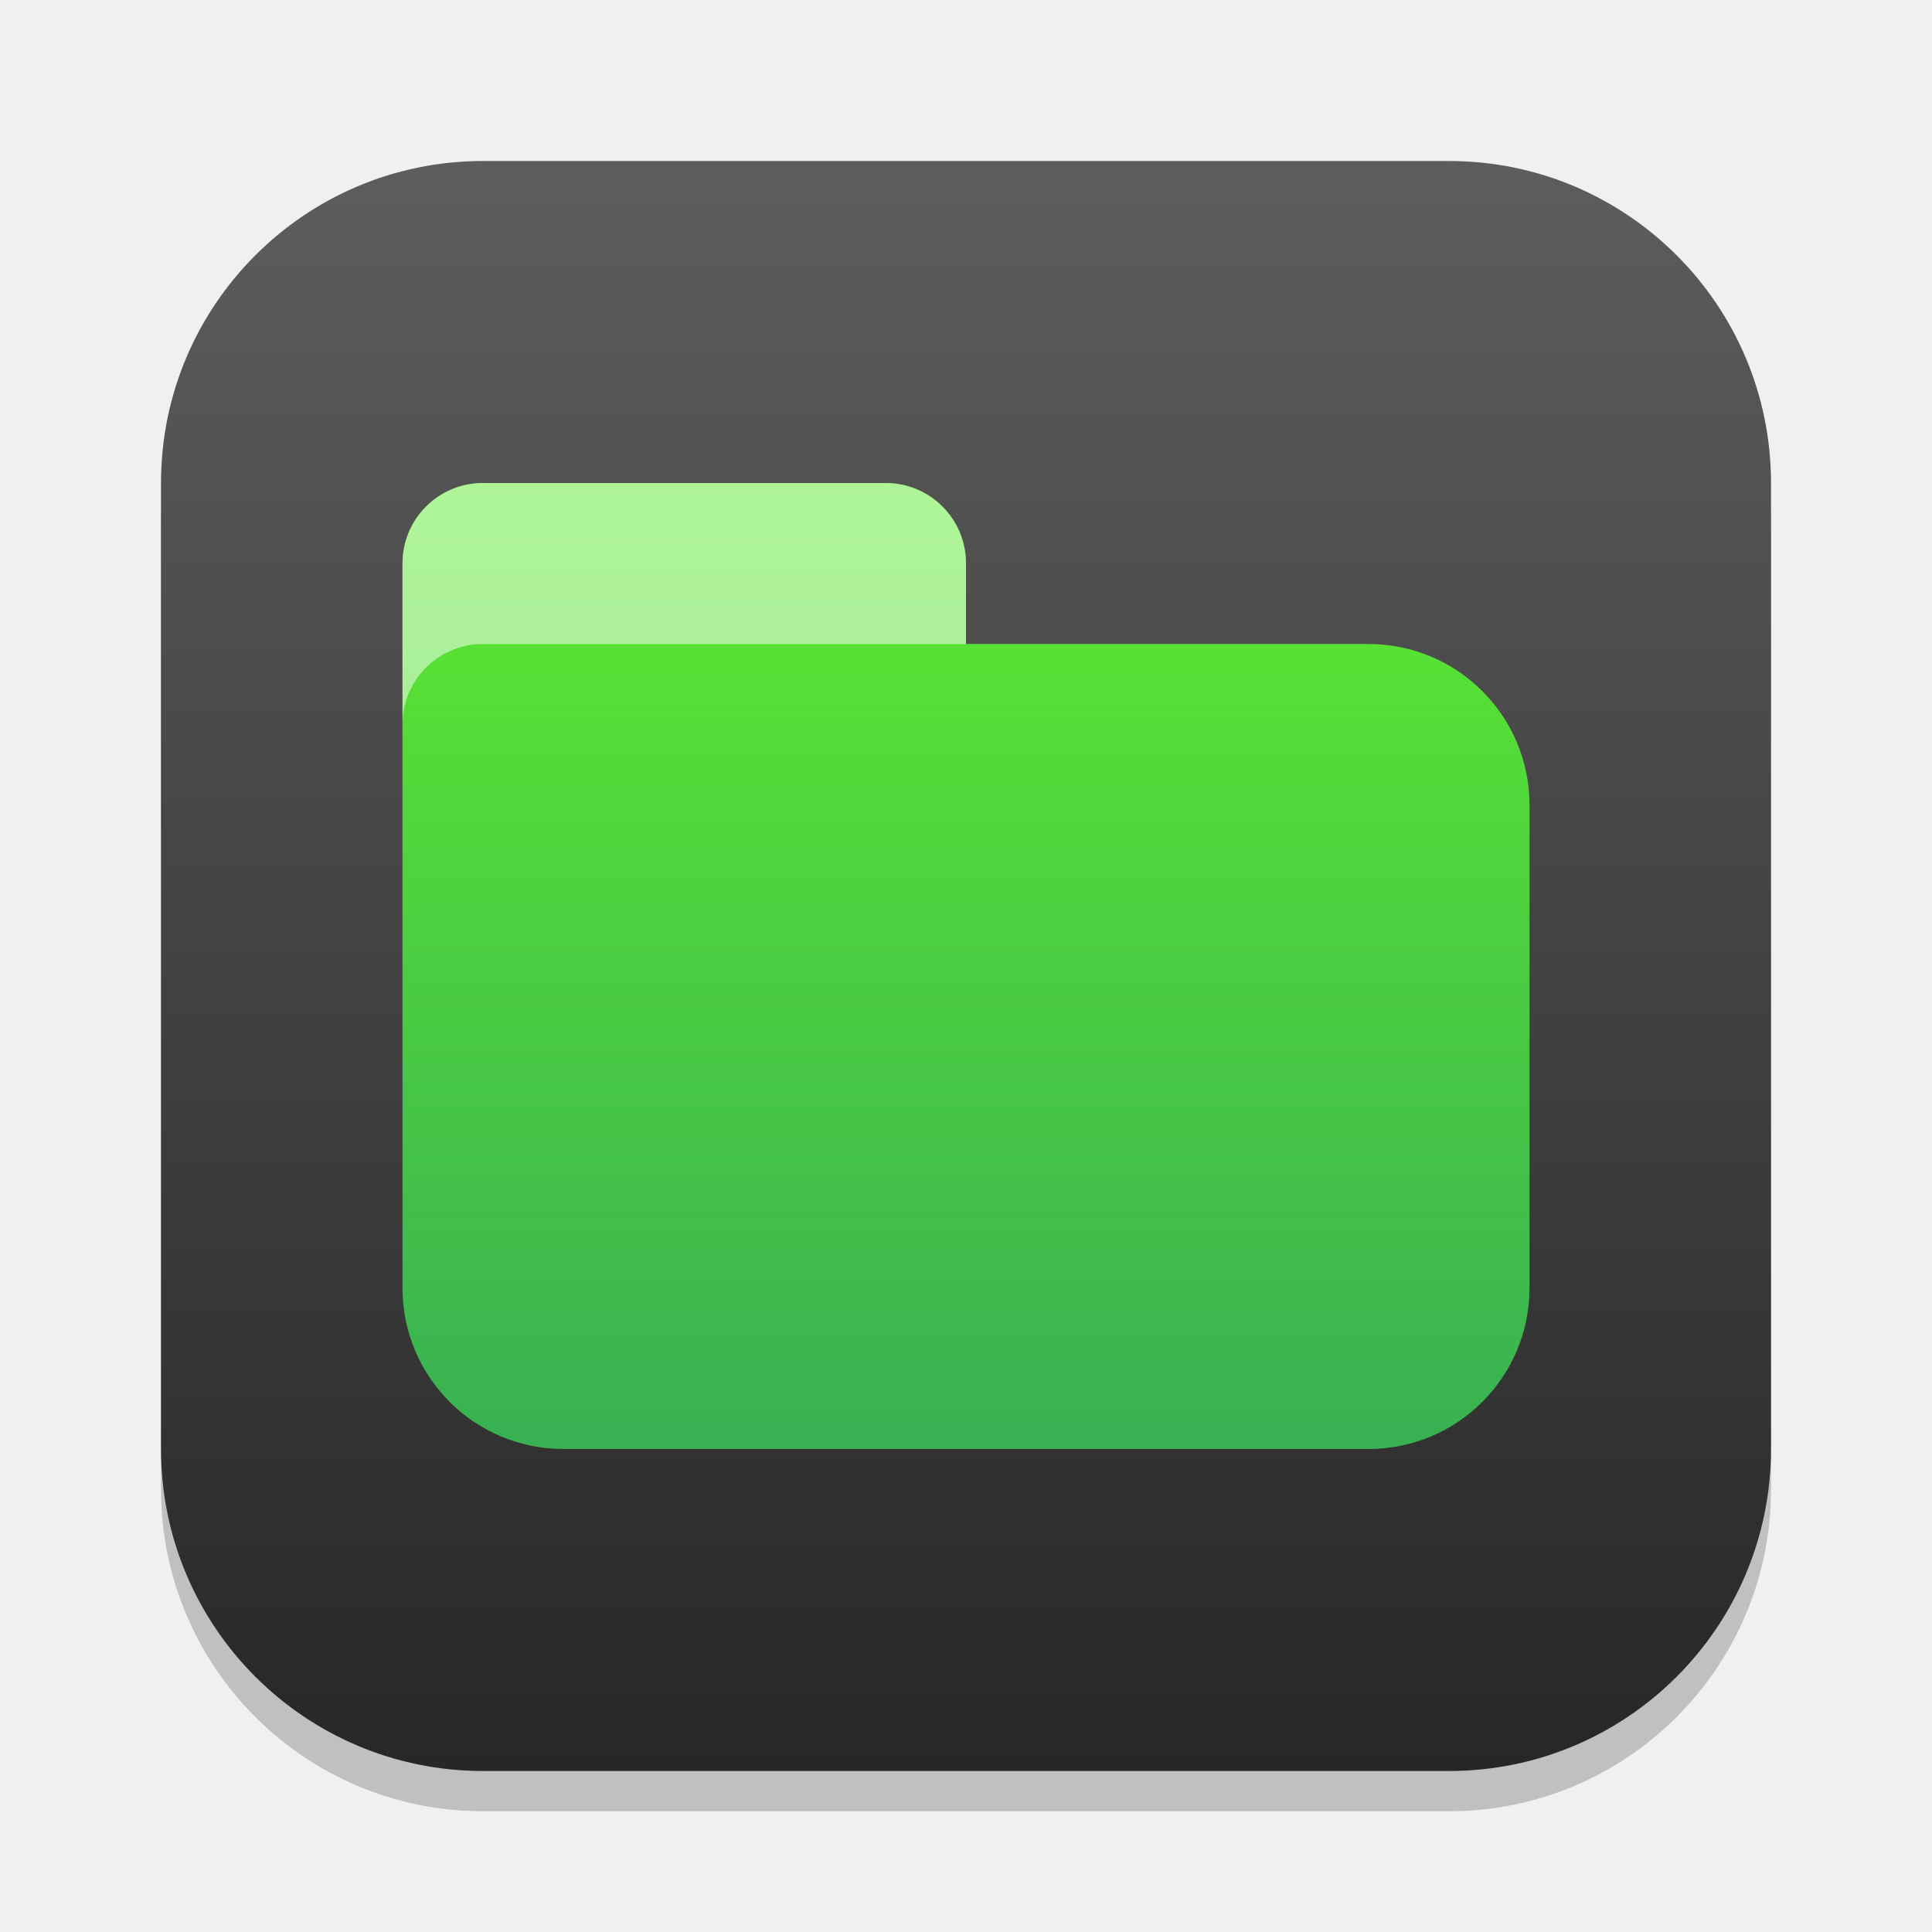
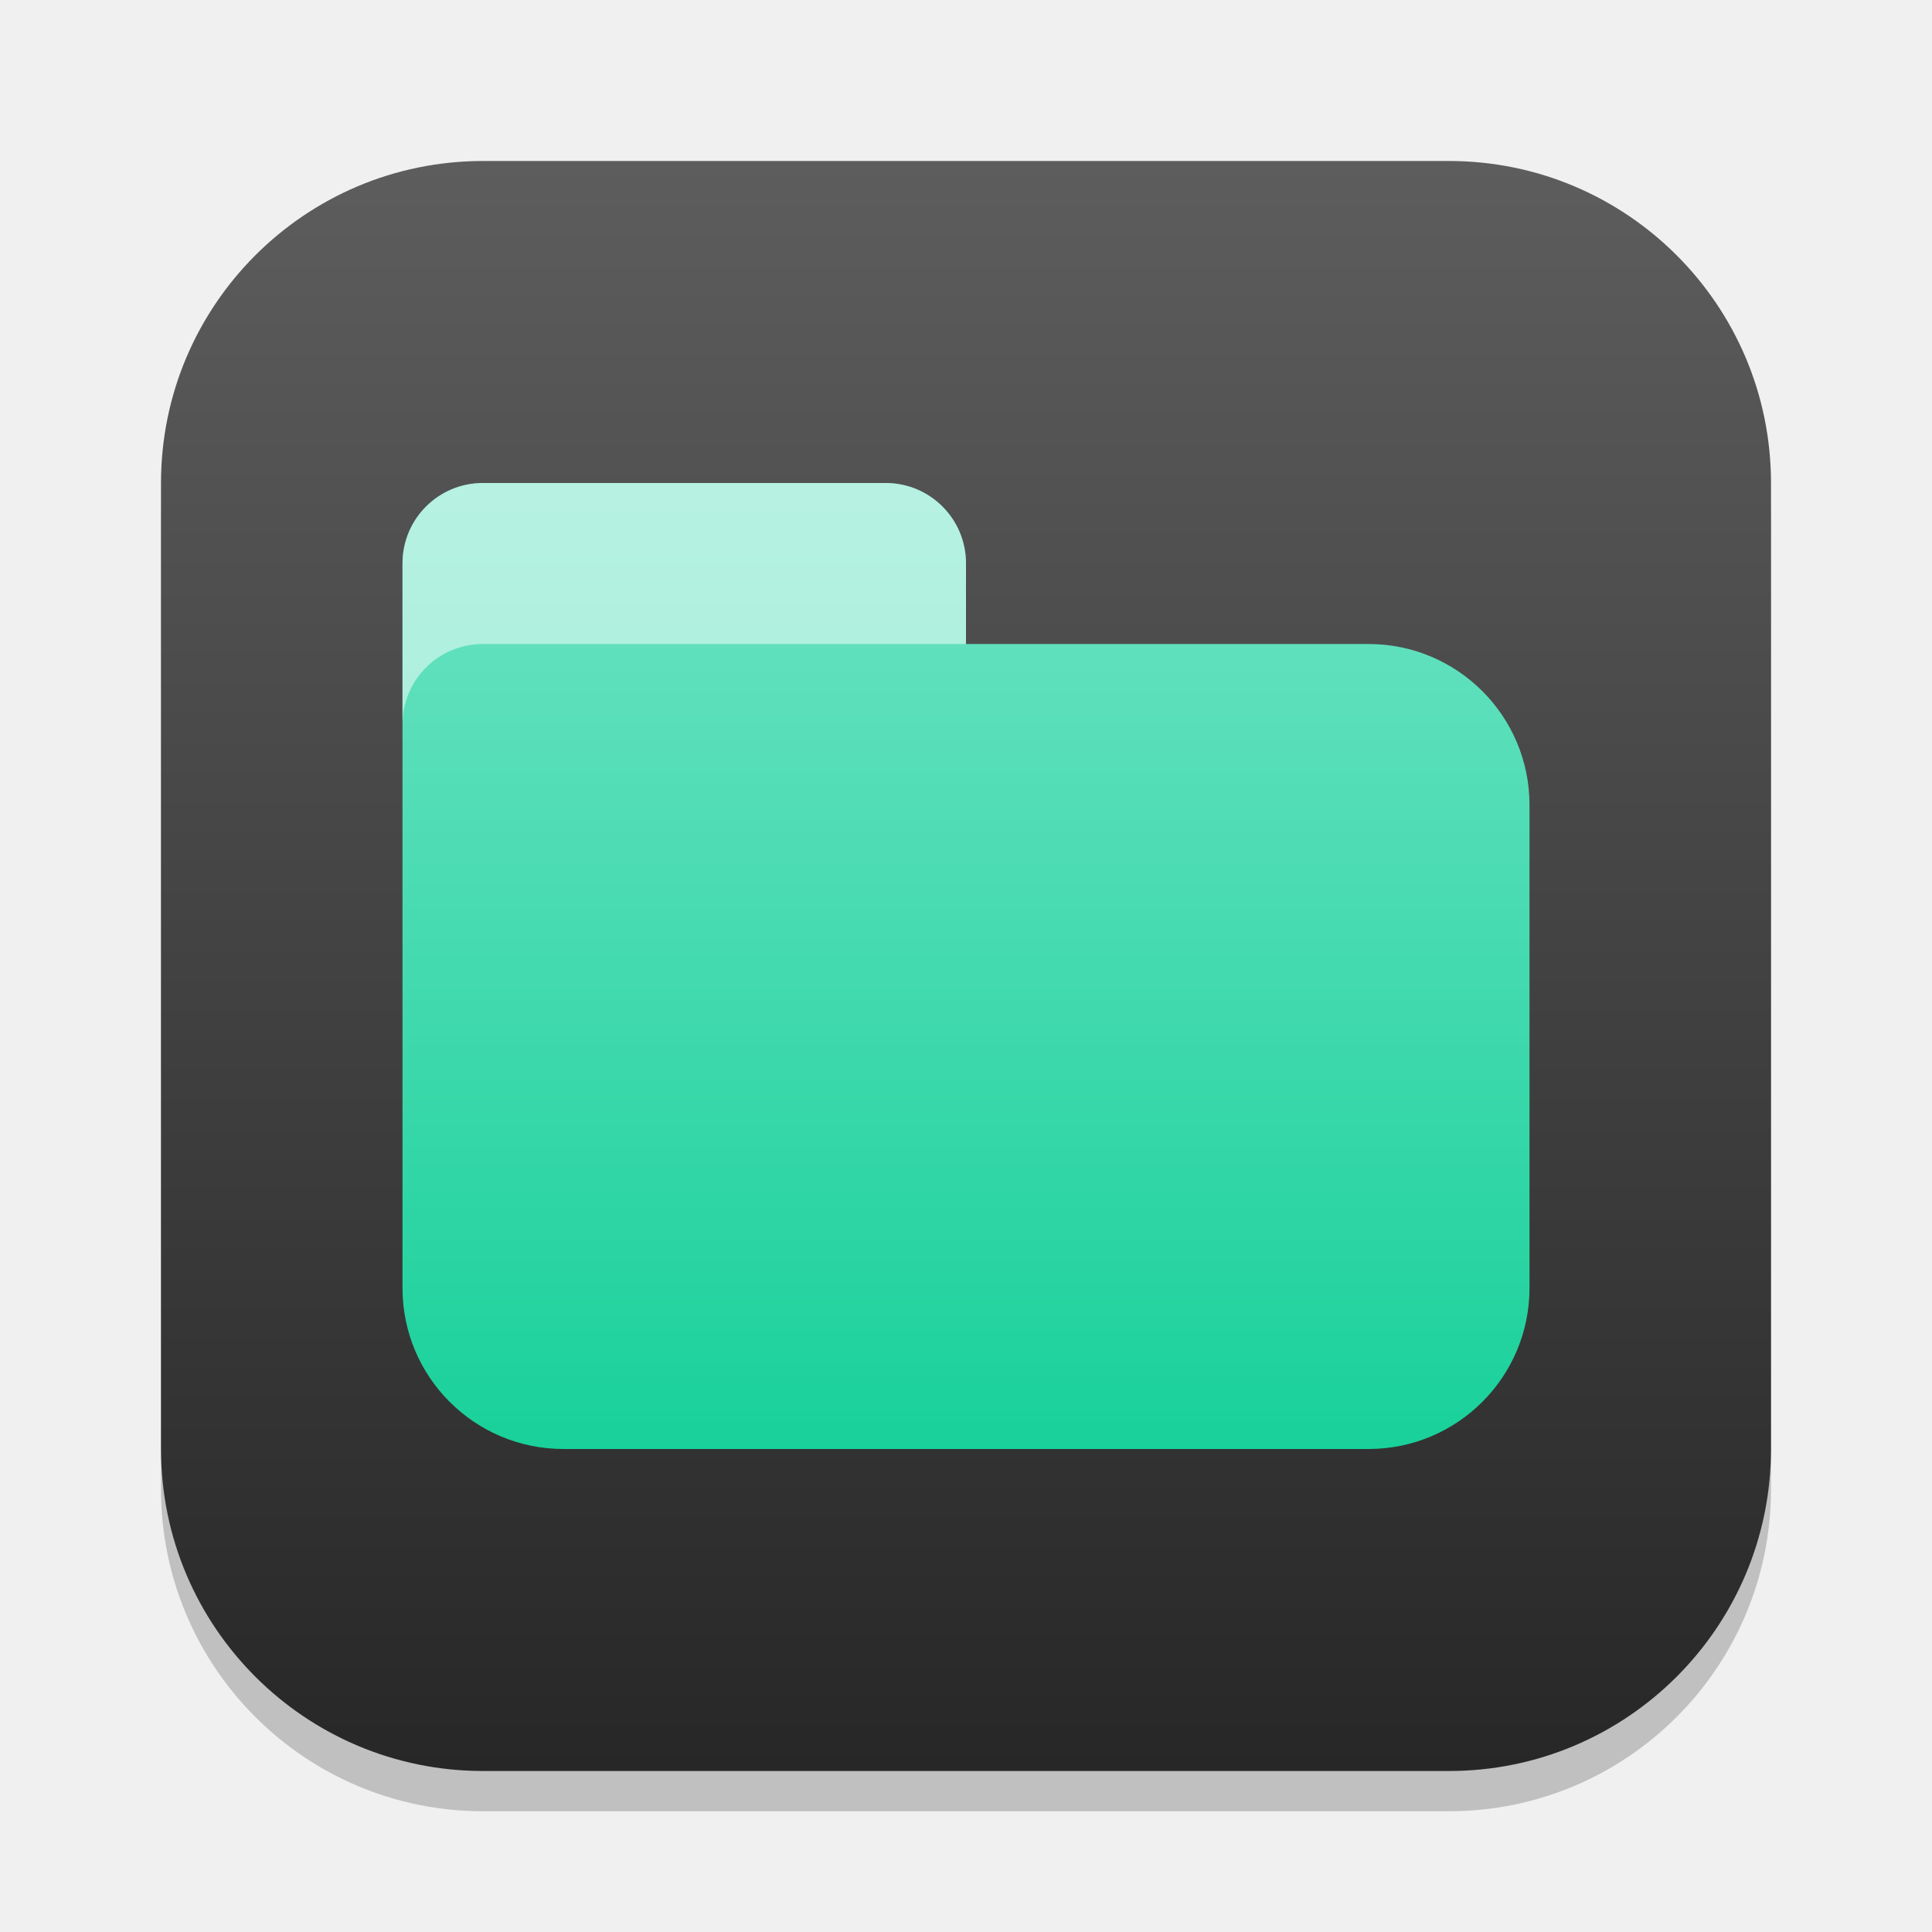
<svg xmlns="http://www.w3.org/2000/svg" xmlns:xlink="http://www.w3.org/1999/xlink" width="24" height="24" viewBox="0 0 24 24" version="1.1" id="svg1">
  <defs id="defs1">
    <linearGradient xlink:href="#4852" id="linearGradient4" x1="16" y1="30" x2="16" y2="2" gradientUnits="userSpaceOnUse" gradientTransform="matrix(0.7142857,0,0,0.7142857,0.5714286,0.5714286)" />
    <linearGradient id="4852">
      <stop style="stop-color:#272727;stop-opacity:1;" offset="0" id="stop14555" />
      <stop style="stop-color:#5d5d5d;stop-opacity:1;" offset="1" id="stop14557" />
    </linearGradient>
    <linearGradient id="linearGradient3147">
-       <stop style="stop-color:#38b053;stop-opacity:1;" offset="0" id="stop3143" />
-       <stop style="stop-color:#5eeb2f;stop-opacity:1;" offset="1" id="stop3145" />
+       <stop style="stop-color:#19d19a;stop-opacity:1;" offset="0" id="stop3143" />
+       <stop style="stop-color:#6ee3c4;stop-opacity:1;" offset="1" id="stop3145" />
    </linearGradient>
    <linearGradient xlink:href="#linearGradient3147" id="linearGradient2" x1="18" y1="17" x2="18" y2="5" gradientUnits="userSpaceOnUse" gradientTransform="translate(1,1)" />
  </defs>
  <rect style="opacity:0.2;fill:#000000;stroke-width:1.75" id="rect1" width="20" height="20" x="2" y="2.5" ry="4" />
  <rect style="fill:url(#linearGradient4);stroke-width:0.714" id="rect2" width="20" height="20" x="2" y="2" ry="4" />
  <path id="rect346" style="fill:url(#linearGradient2);stroke-width:1;stroke-linecap:round;stroke-linejoin:round" d="m 6,6 c -0.554,0 -1,0.446 -1,1 V 16 c 0,1.105 0.895,2 2,2 h 10 c 1.105,0 2,-0.895 2,-2 V 10 C 19,8.895 18.105,8 17,8 h -5 v -1 c 0,-0.554 -0.446,-1 -1,-1 z" />
  <path id="rect954-6" style="opacity:0.5;fill:#ffffff;stroke-width:1;stroke-linecap:round;stroke-linejoin:round" d="M 6,6 C 5.446,6 5,6.446 5,7 V 9 C 5,8.446 5.446,8 6,8 h 6 V 7 C 12,6.446 11.554,6 11,6 Z" />
</svg>
